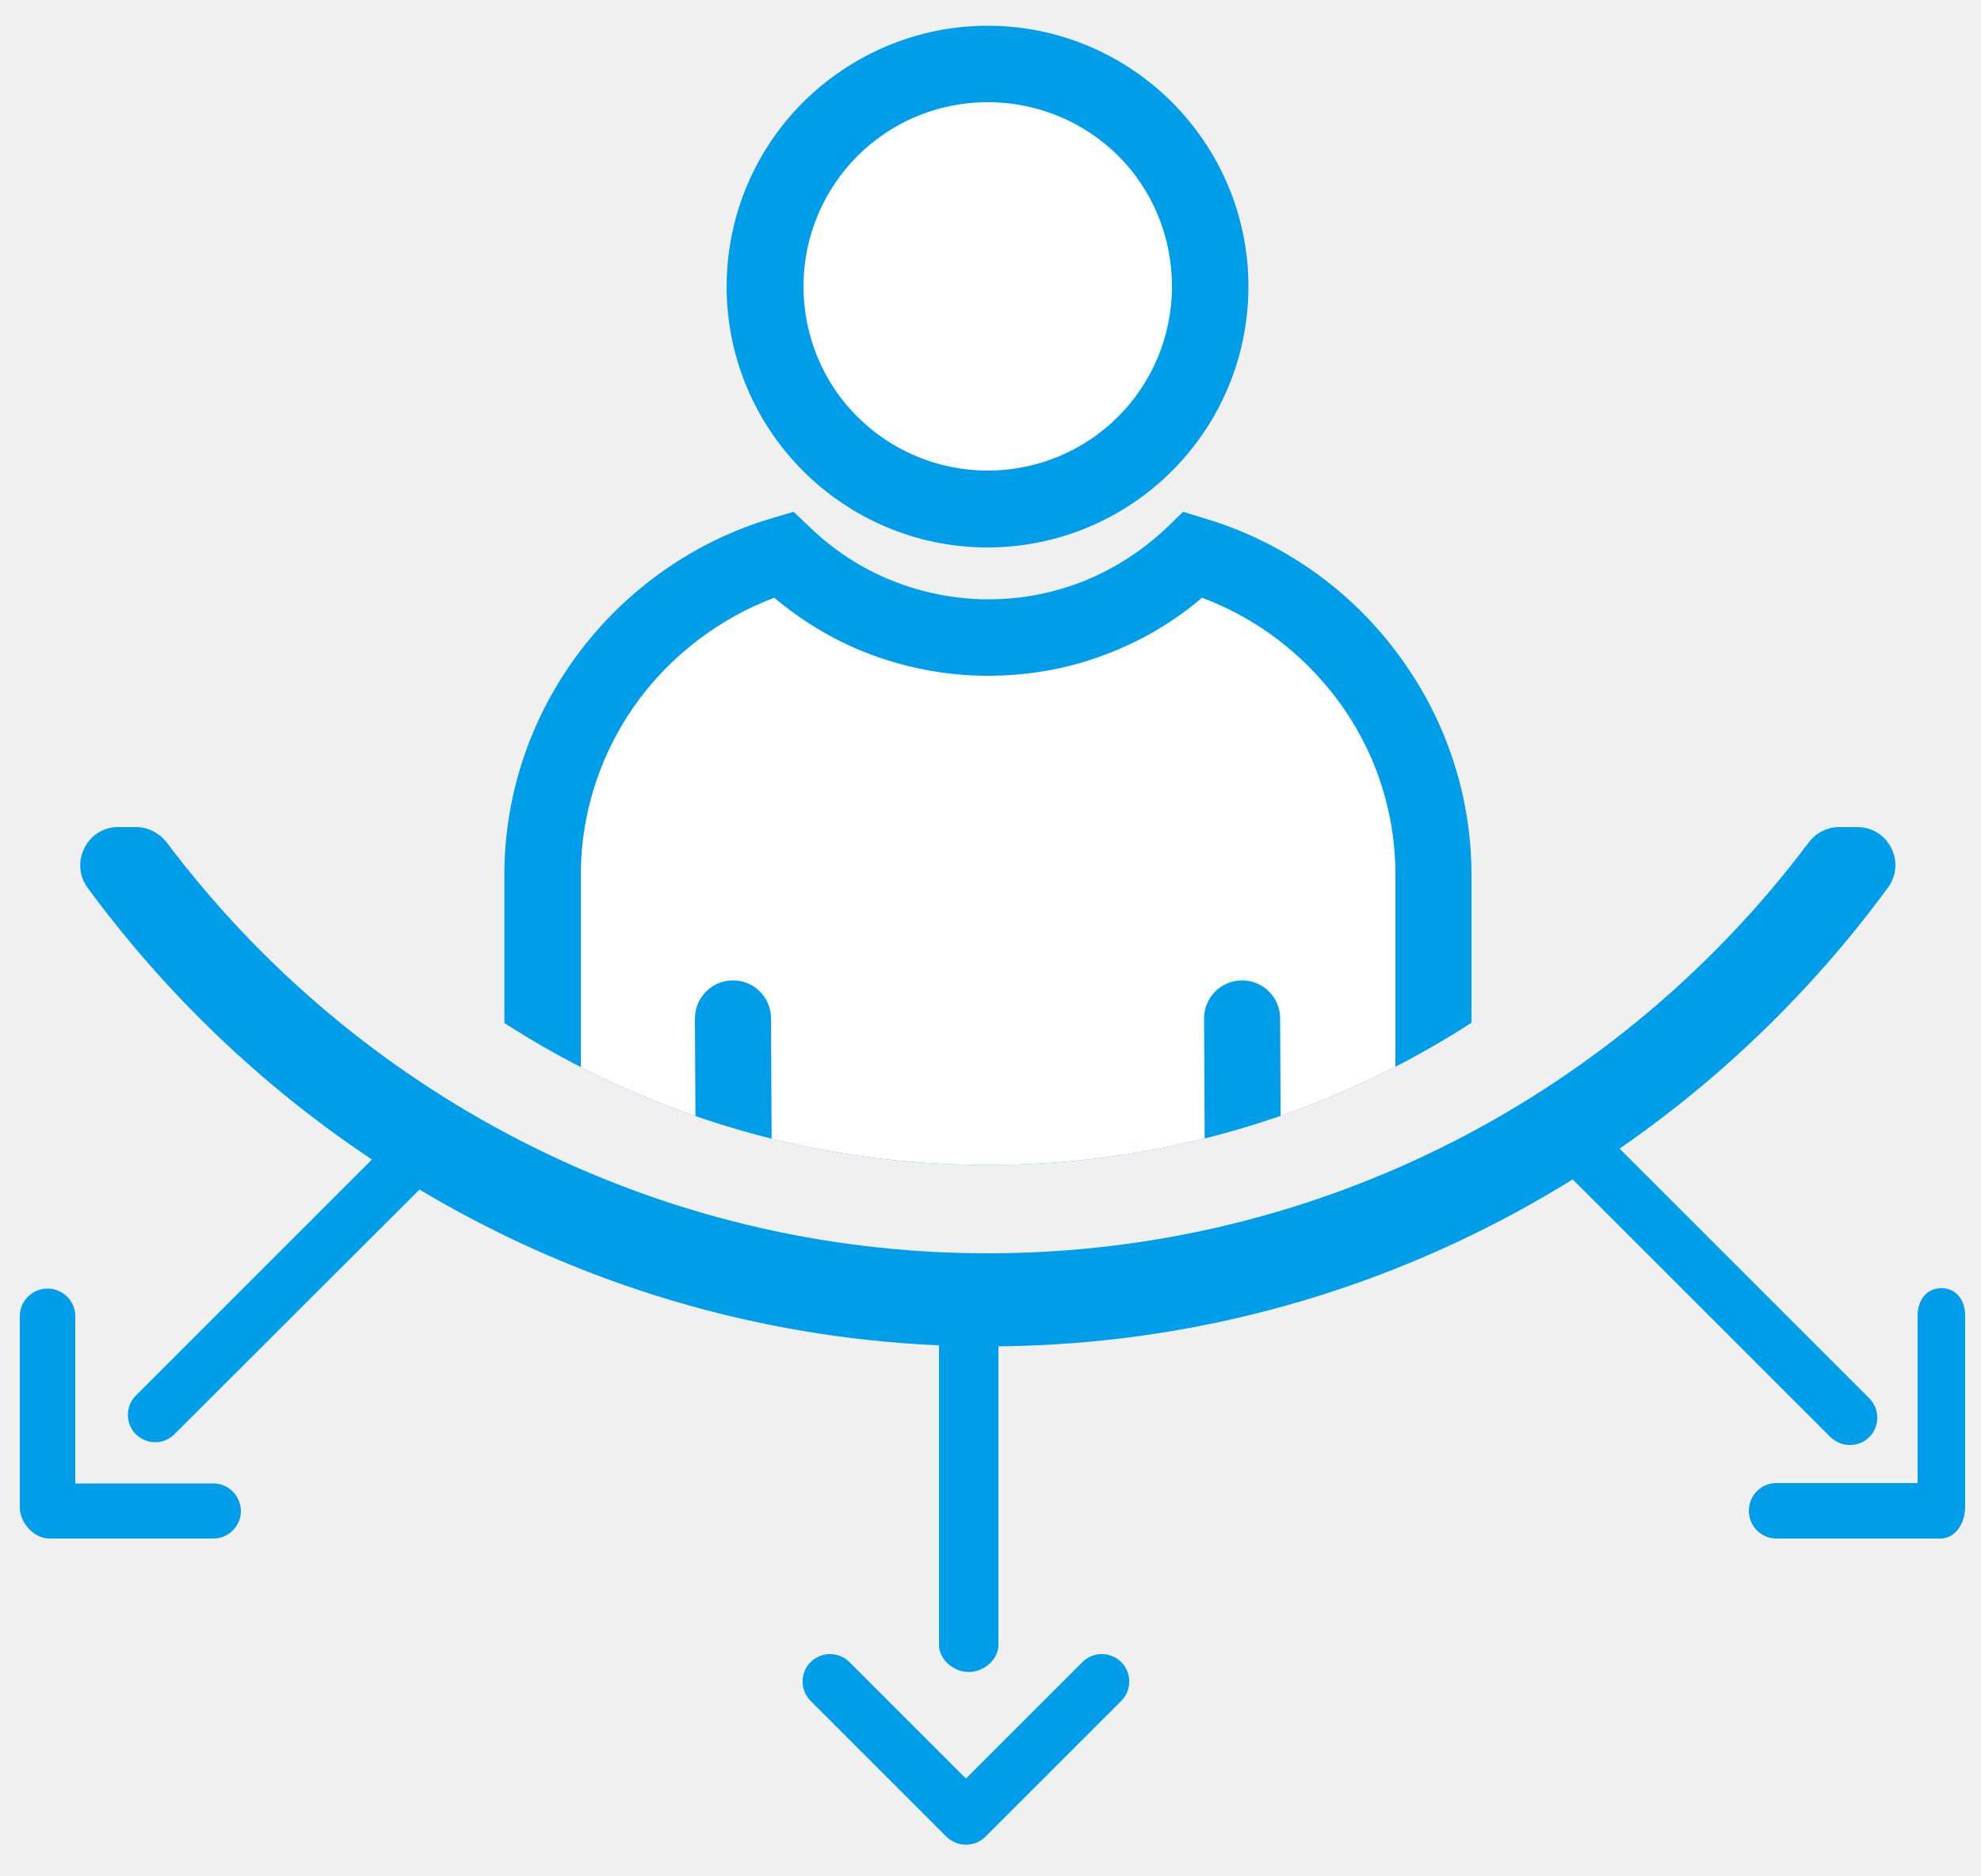
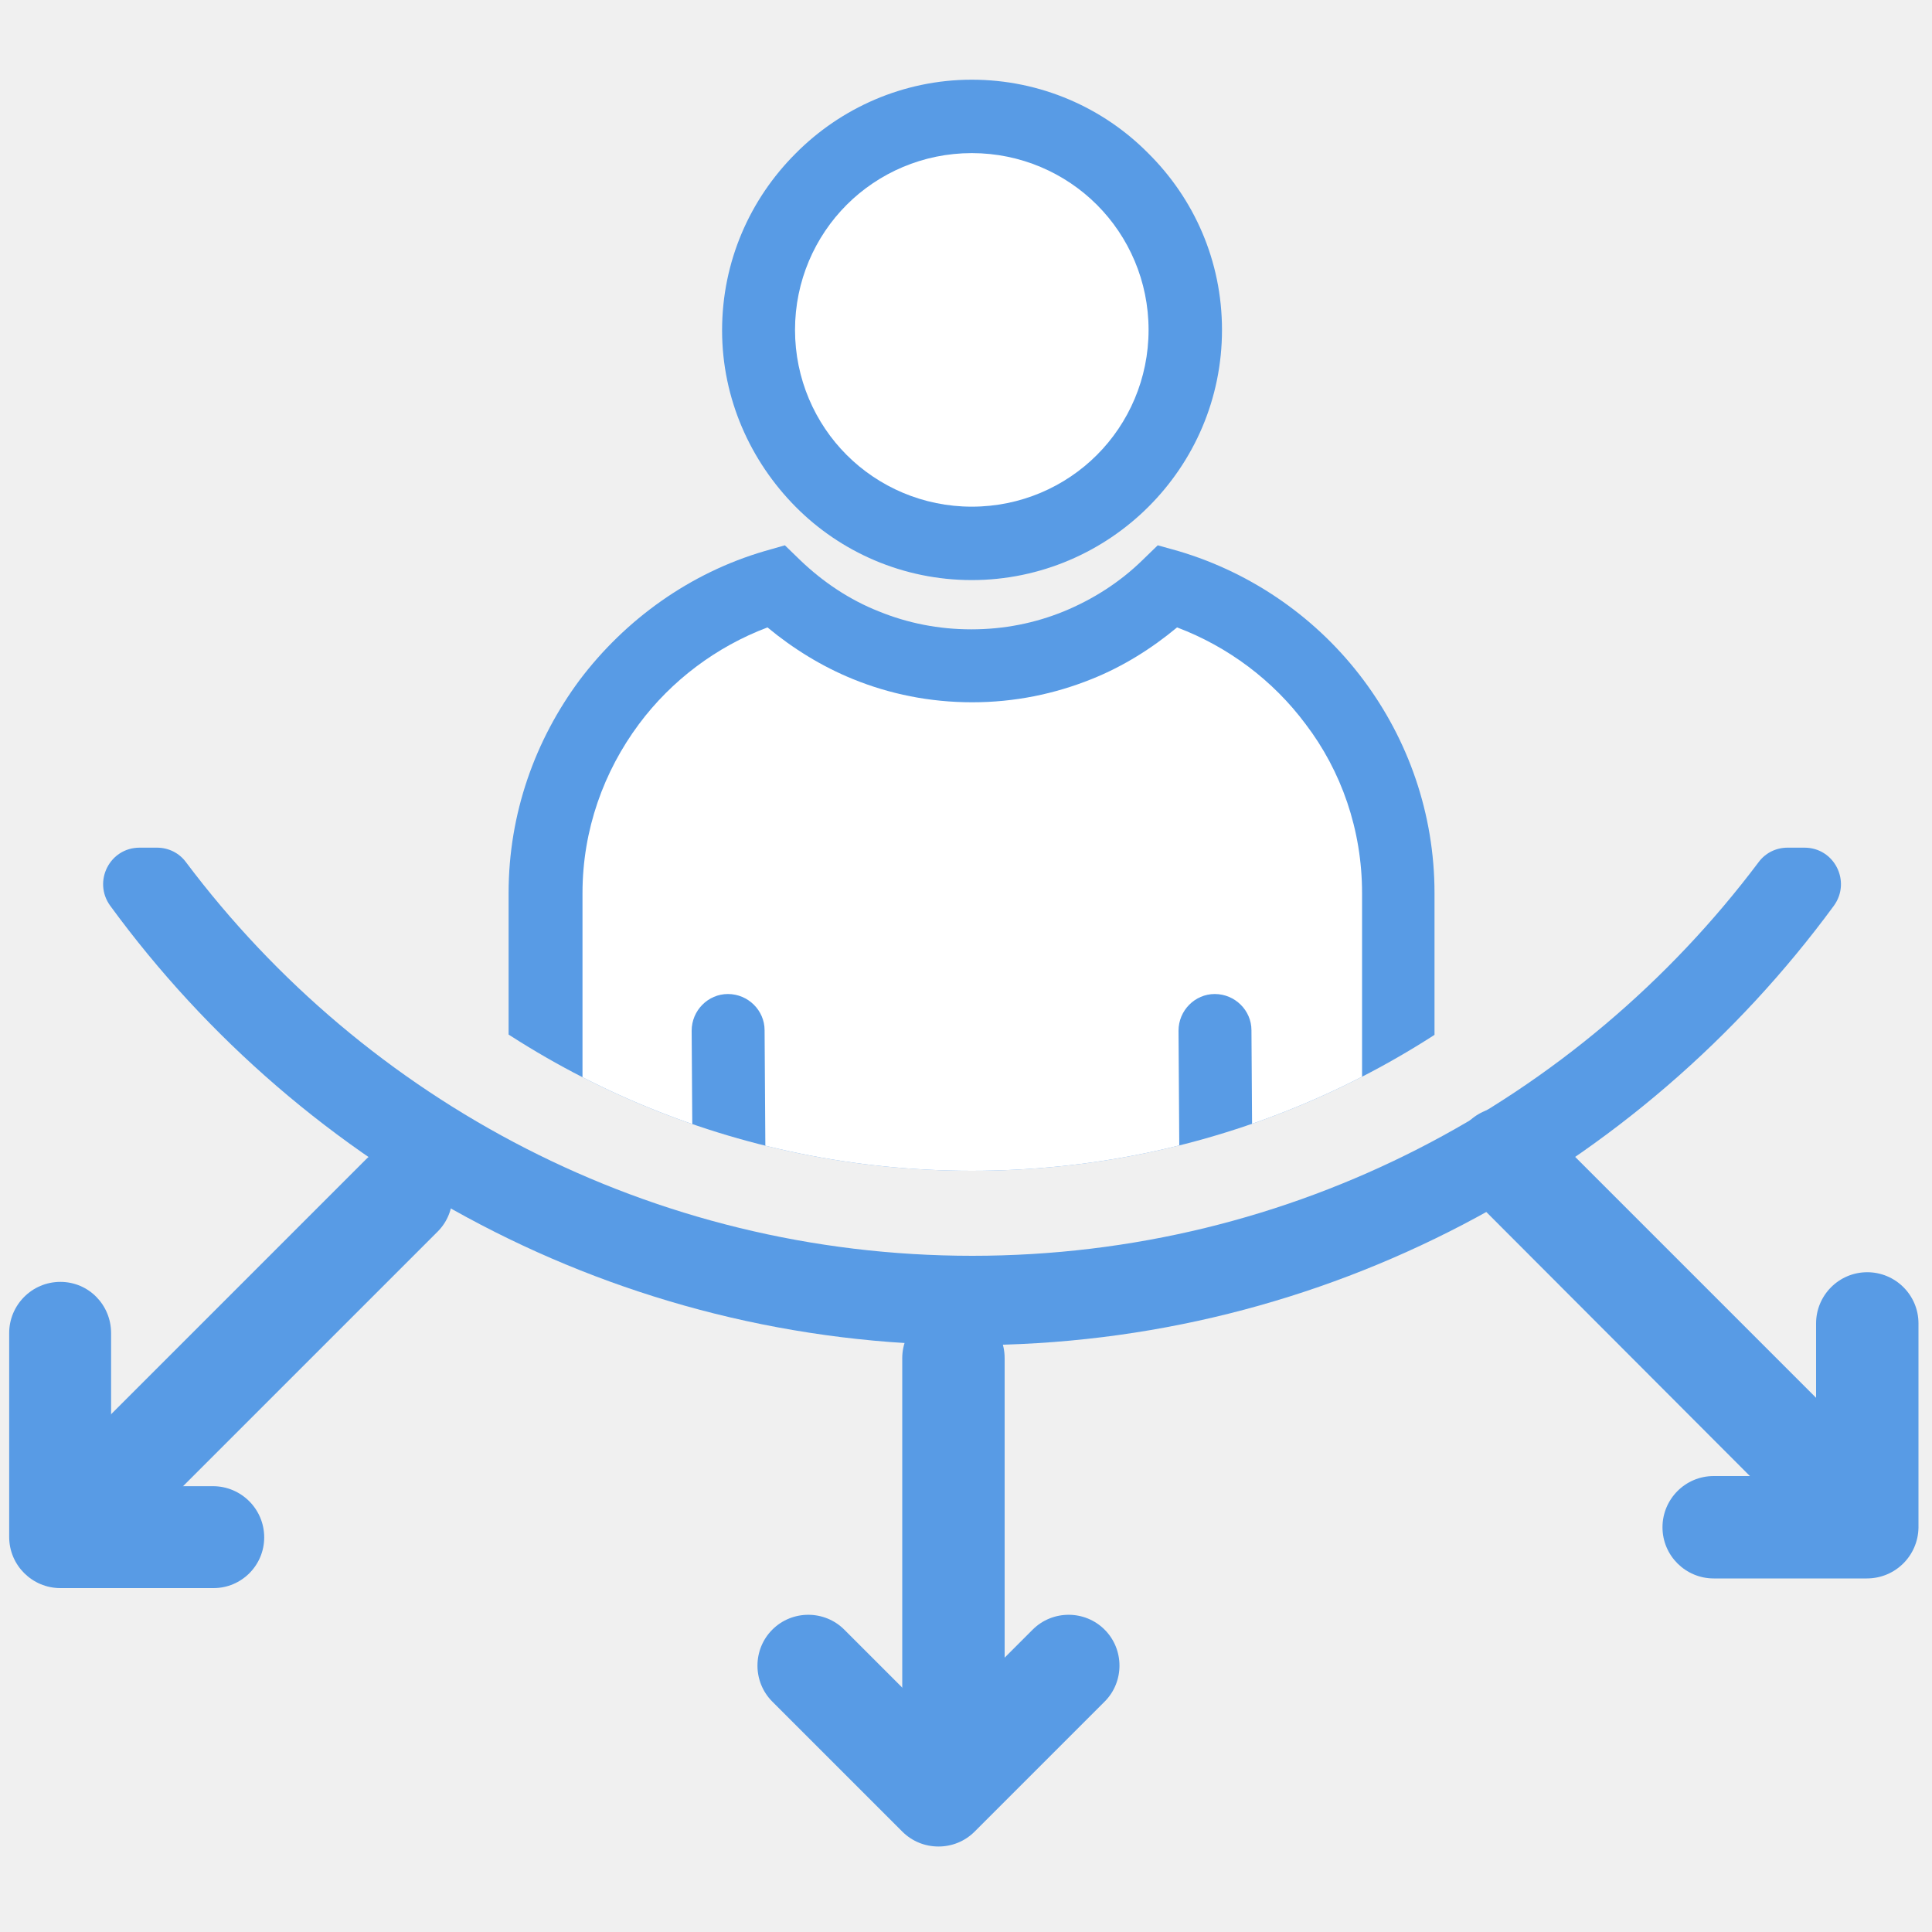
- <svg xmlns="http://www.w3.org/2000/svg" xmlns:xlink="http://www.w3.org/1999/xlink" version="1.1" id="Capa_1" x="0px" y="0px" viewBox="0 0 500 473.5" style="enable-background:new 0 0 500 473.5;" xml:space="preserve">
+ <svg xmlns="http://www.w3.org/2000/svg" xmlns:xlink="http://www.w3.org/1999/xlink" version="1.1" id="Capa_1" x="0px" y="0px" viewBox="0 0 400 400" style="enable-background:new 0 0 400 400;" xml:space="preserve">
  <g>
    <g>
      <defs>
-         <circle id="SVGID_1_" cx="249.3" cy="68.7" r="225.4" />
+         <circle id="SVGID_1_" cx="201.2" cy="65.4" r="177" />
      </defs>
      <clipPath id="SVGID_2_">
        <use xlink:href="#SVGID_1_" style="overflow:visible;" />
      </clipPath>
      <g style="clip-path:url(#SVGID_2_);">
-         <path style="fill:#009DE9;" d="M303.8,130.8c19.7,5.8,36.8,17.9,48.8,34c11.8,15.7,18.8,35.2,18.8,56.1v84.3v9.6h-9.6H136.9h-9.6     v-9.6v-84.3c0-20.9,7-40.4,18.8-56.1c12-16,29.1-28.2,48.8-34l5.4-1.6l4.1,3.9c5.9,5.7,13,10.4,20.8,13.5     c7.5,3,15.7,4.7,24.3,4.7c8.6,0,16.8-1.7,24.3-4.7c7.8-3.2,14.8-7.8,20.8-13.5l4-3.9L303.8,130.8z" />
+         <path style="fill:#589BE5;" d="M244,114.1c15.5,4.6,28.9,14.1,38.3,26.7c9.2,12.3,14.7,27.6,14.7,44.1v66.2v7.6h-7.6H112.9h-7.6     v-7.6v-66.2c0-16.5,5.5-31.7,14.7-44.1c9.5-12.6,22.9-22.2,38.3-26.7l4.2-1.2l3.2,3.1c4.7,4.5,10.2,8.2,16.3,10.6     c5.9,2.4,12.3,3.7,19.1,3.7c6.8,0,13.2-1.3,19.1-3.7c6.1-2.5,11.7-6.1,16.3-10.6l3.2-3.1L244,114.1z" />
      </g>
      <g style="clip-path:url(#SVGID_2_);">
-         <path style="fill:#009DE9;" d="M249.3,6.5c18.1,0,34.6,7.4,46.5,19.3l0,0c11.9,11.9,19.3,28.4,19.3,46.5     c0,18.2-7.4,34.7-19.3,46.6c-11.9,11.9-28.4,19.3-46.6,19.3c-18.1,0-34.6-7.4-46.5-19.3l0,0c-11.9-11.9-19.3-28.4-19.3-46.5     c0-18.2,7.4-34.7,19.3-46.6C214.7,13.9,231.2,6.5,249.3,6.5z" />
+         <path style="fill:#589BE5;" d="M201.2,16.5c14.2,0,27.2,5.8,36.5,15.2l0,0C247.2,41.1,253,54,253,68.3c0,14.3-5.8,27.2-15.2,36.6     c-9.3,9.3-22.3,15.2-36.6,15.2c-14.2,0-27.2-5.8-36.5-15.2l0,0c-9.3-9.4-15.2-22.3-15.2-36.5c0-14.3,5.8-27.2,15.2-36.6     C174,22.4,187,16.5,201.2,16.5z" />
      </g>
      <g style="clip-path:url(#SVGID_2_);">
-         <path style="fill:#FFFFFF;" d="M282.3,39.4c-8.4-8.4-20.1-13.6-33-13.6s-24.5,5.2-32.9,13.6c-8.4,8.4-13.6,20.1-13.6,32.9     s5.2,24.6,13.6,32.9l0,0c8.4,8.4,20.1,13.6,32.9,13.6s24.5-5.2,32.9-13.6c8.4-8.4,13.6-20.1,13.6-32.9S290.7,47.8,282.3,39.4z" />
+         <path style="fill:#FFFFFF;" d="M227.1,42.4c-6.6-6.6-15.8-10.7-25.9-10.7c-10.1,0-19.3,4.1-25.9,10.7     c-6.6,6.6-10.7,15.8-10.7,25.9s4.1,19.3,10.7,25.9l0,0c6.6,6.6,15.8,10.7,25.9,10.7c10.1,0,19.3-4.1,25.9-10.7     c6.6-6.6,10.7-15.8,10.7-25.9S233.7,49,227.1,42.4z" />
      </g>
      <g style="clip-path:url(#SVGID_2_);">
-         <path style="fill:#FFFFFF;" d="M304.1,295.6l-0.2-38.5c0-5.3,4.3-9.6,9.6-9.6c5.3,0,9.6,4.3,9.6,9.6l0.2,38.5h28.9v-74.7     c0-16.7-5.5-32.2-14.9-44.6c-8.6-11.4-20.3-20.3-33.9-25.4c-6.7,5.7-14.3,10.3-22.5,13.6c-9.8,4-20.4,6.1-31.5,6.1     c-11.1,0-21.8-2.2-31.5-6.1c-8.2-3.3-15.8-8-22.5-13.6c-13.5,5.1-25.3,14-33.9,25.4c-9.3,12.4-14.9,27.9-14.9,44.6v74.7h29     l-0.2-38.5c0-5.3,4.3-9.6,9.6-9.6s9.6,4.3,9.6,9.6l0.2,38.5H304.1L304.1,295.6z" />
+         <path style="fill:#FFFFFF;" d="M244.2,243.6l-0.2-30.2c0-4.2,3.4-7.6,7.5-7.6c4.2,0,7.6,3.4,7.6,7.5l0.2,30.3H282v-58.7     c0-13.1-4.3-25.3-11.7-35c-6.7-9-16-16-26.6-20c-5.3,4.4-11.2,8.1-17.7,10.7c-7.7,3.1-16,4.8-24.7,4.8c-8.8,0-17.1-1.7-24.7-4.8     c-6.4-2.6-12.4-6.3-17.7-10.7c-10.6,4-19.9,11-26.6,20c-7.3,9.8-11.7,21.9-11.7,35v58.7h22.8l-0.2-30.2c0-4.2,3.4-7.6,7.5-7.6     c4.2,0,7.6,3.4,7.6,7.5l0.2,30.3H244.2L244.2,243.6z" />
      </g>
    </g>
    <g>
-       <path style="fill:#009DE9;" d="M468.8,208.8c7.8,0,12.4,8.9,7.7,15.3c-51.2,69.8-134,115.8-227.2,115.8    c-93.2,0-176-46-227.2-115.8c-4.6-6.3-0.1-15.3,7.7-15.3h4.6c3,0,5.8,1.5,7.7,3.9c47.3,62.9,122.6,103.7,207.2,103.7    c84.6,0,160-40.8,207.2-103.7c1.8-2.4,4.6-3.9,7.7-3.9H468.8z" />
+       <path style="fill:#589BE5;" d="M373.6,175.5c6.2,0,9.7,7,6.1,12c-40.2,54.8-105.2,91-178.5,91c-73.2,0-138.3-36.1-178.4-91    c-3.6-5-0.1-12,6.1-12h3.6c2.4,0,4.6,1.1,6,3c37.1,49.4,96.3,81.5,162.8,81.5c66.5,0,125.6-32,162.8-81.5c1.4-1.9,3.6-3,6-3H373.6    z" />
    </g>
    <g>
-       <path style="fill:#009DE9;" d="M466.9,364.8c-1.8,0-3.5-0.7-4.9-2l-73.9-73.9c-2.7-2.7-2.7-7.1,0-9.8c2.7-2.7,7.1-2.7,9.8,0    l73.9,73.9c2.7,2.7,2.7,7.1,0,9.8C470.5,364.1,468.7,364.8,466.9,364.8z" />
+       <path style="fill:#589BE5;" d="M369.5,308.4c-2.7,0-5.4-1-7.5-3.1L304,247.2c-4.1-4.1-4.1-10.8,0-14.9c4.1-4.1,10.8-4.1,14.9,0    l58.1,58.1c4.1,4.1,4.1,10.8,0,14.9C375,307.3,372.3,308.4,369.5,308.4z" />
    </g>
    <g>
-       <path style="fill:#009DE9;" d="M39.2,364.1c-1.8,0-3.5-0.7-4.9-2c-2.7-2.7-2.7-7.1,0-9.8l70.1-70.1c2.7-2.7,7.1-2.7,9.8,0    c2.7,2.7,2.7,7.1,0,9.8L44,362.1C42.7,363.4,40.9,364.1,39.2,364.1z" />
+       <path style="fill:#589BE5;" d="M28.2,313.1c-2.7,0-5.4-1-7.5-3.1c-4.1-4.1-4.1-10.8,0-14.9l55-55c4.1-4.1,10.8-4.1,14.9,0    c4.1,4.1,4.1,10.8,0,14.9l-55,55C33.6,312.1,30.9,313.1,28.2,313.1z" />
    </g>
    <g>
-       <path style="fill:#009DE9;" d="M244.5,422.1c-3.8,0-7.5-3.1-7.5-6.9v-86.5c0-3.8,3.7-6.9,7.5-6.9s7.5,3.1,7.5,6.9v86.5    C252,419,248.3,422.1,244.5,422.1z" />
+       <path style="fill:#589BE5;" d="M197.4,360.5c-5.8,0-10.6-4.7-10.6-10.6v-68.7c0-5.8,4.7-10.6,10.6-10.6s10.6,4.7,10.6,10.6V350    C207.9,355.8,203.2,360.5,197.4,360.5z" />
    </g>
    <g>
-       <path style="fill:#009DE9;" d="M489.8,388.4h-41.5c-3.8,0-6.9-3.2-6.9-7c0-3.8,3.1-7,6.9-7H484v-42.3c0-3.8,2.2-6.9,6-6.9    s6,3.1,6,6.9v48.4C496,384.4,493.6,388.4,489.8,388.4z" />
+       <path style="fill:#589BE5;" d="M386.5,326.8h-31.7c-5.8,0-10.6-4.7-10.6-10.6c0-5.8,4.7-10.6,10.6-10.6H376V274    c0-5.8,4.7-10.6,10.6-10.6c5.8,0,10.6,4.7,10.6,10.6v42.3C397.1,322.1,392.4,326.8,386.5,326.8z" />
    </g>
    <g>
-       <path style="fill:#009DE9;" d="M53.9,388.4H12.4c-3.8,0-7.4-4-7.4-7.8v-48.4c0-3.8,3.2-6.9,7-6.9s7,3.1,7,6.9v42.3h34.9    c3.8,0,6.9,3.2,6.9,7C60.8,385.2,57.7,388.4,53.9,388.4z" />
+       <path style="fill:#589BE5;" d="M44.2,328.8H12.5c-5.8,0-10.6-4.7-10.6-10.6V276c0-5.8,4.7-10.6,10.6-10.6S23,270.2,23,276v31.7    h21.1c5.8,0,10.6,4.7,10.6,10.6C54.7,324.1,50,328.8,44.2,328.8z" />
    </g>
    <g>
-       <path style="fill:#009DE9;" d="M243.8,465.7c-1.8,0-3.5-0.7-4.9-2l-34.3-34.3c-2.7-2.7-2.7-7.1,0-9.8c2.7-2.7,7.1-2.7,9.8,0    l29.4,29.4l29.4-29.4c2.7-2.7,7.1-2.7,9.8,0c2.7,2.7,2.7,7.1,0,9.8l-34.3,34.3C247.4,465,245.6,465.7,243.8,465.7z" />
+       <path style="fill:#589BE5;" d="M194.3,382.3c-2.7,0-5.4-1-7.5-3.1l-26.9-26.9c-4.1-4.1-4.1-10.8,0-14.9c4.1-4.1,10.8-4.1,14.9,0    l19.5,19.5l19.5-19.5c4.1-4.1,10.8-4.1,14.9,0c4.1,4.1,4.1,10.8,0,14.9l-26.9,26.9C199.7,381.3,197,382.3,194.3,382.3z" />
    </g>
  </g>
</svg>
